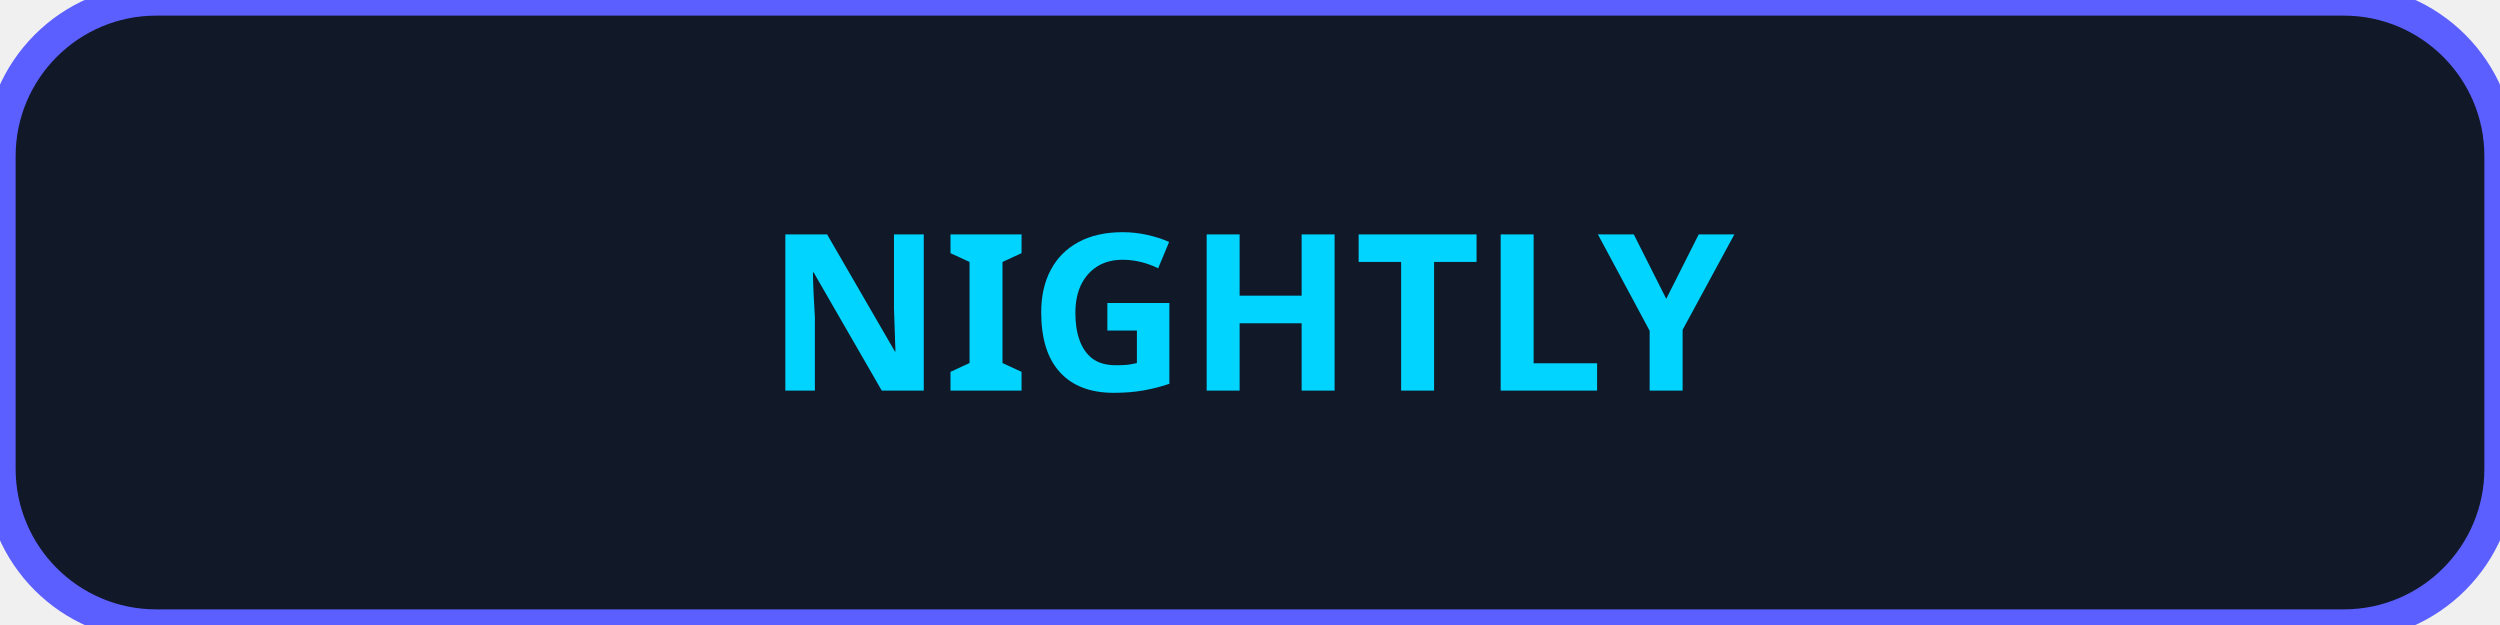
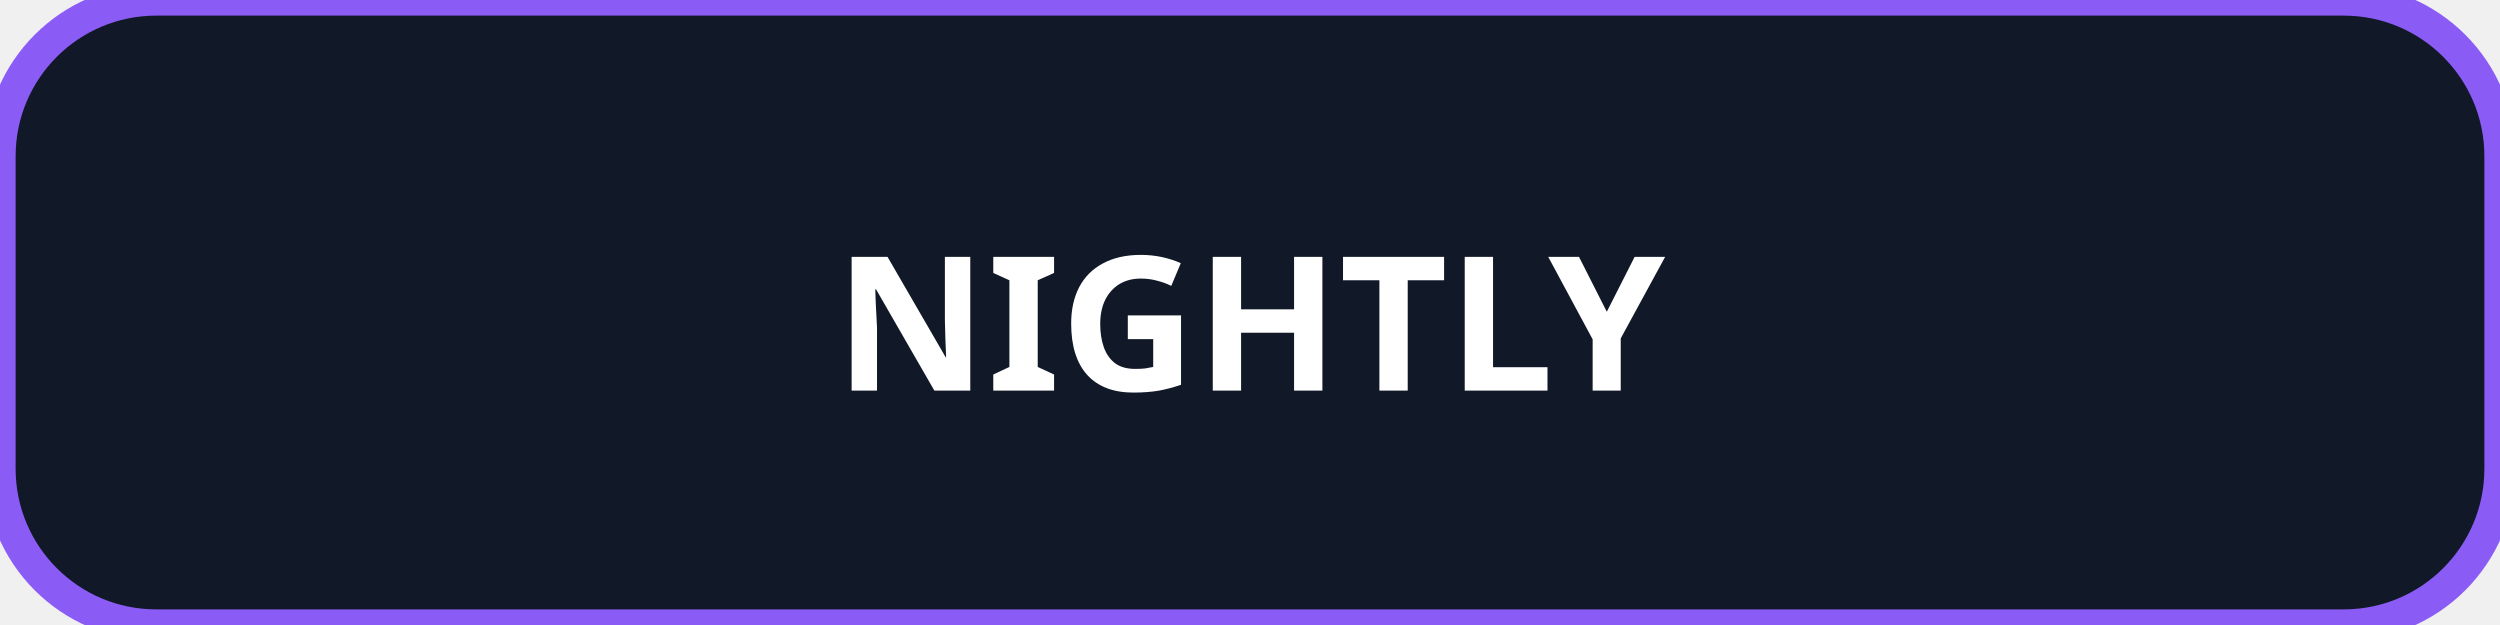
<svg xmlns="http://www.w3.org/2000/svg" width="160" height="40" viewBox="0 0 160 40">
-   <rect width="160" height="40" rx="10" fill="#111827" stroke="#5B5FFF" stroke-width="2" />
-   <text x="80" y="25" fill="#00D4FF" font-family="sans-serif" font-size="14" text-anchor="middle" font-weight="bold">NIGHTLY</text>
+   <rect width="160" height="40" rx="10" fill="#111827" stroke="#8A5CF5" stroke-width="2" />
+   <text x="80" y="25" fill="#FFFFFF" font-family="sans-serif" font-size="12" text-anchor="middle" font-weight="bold">NIGHTLY</text>
</svg>
